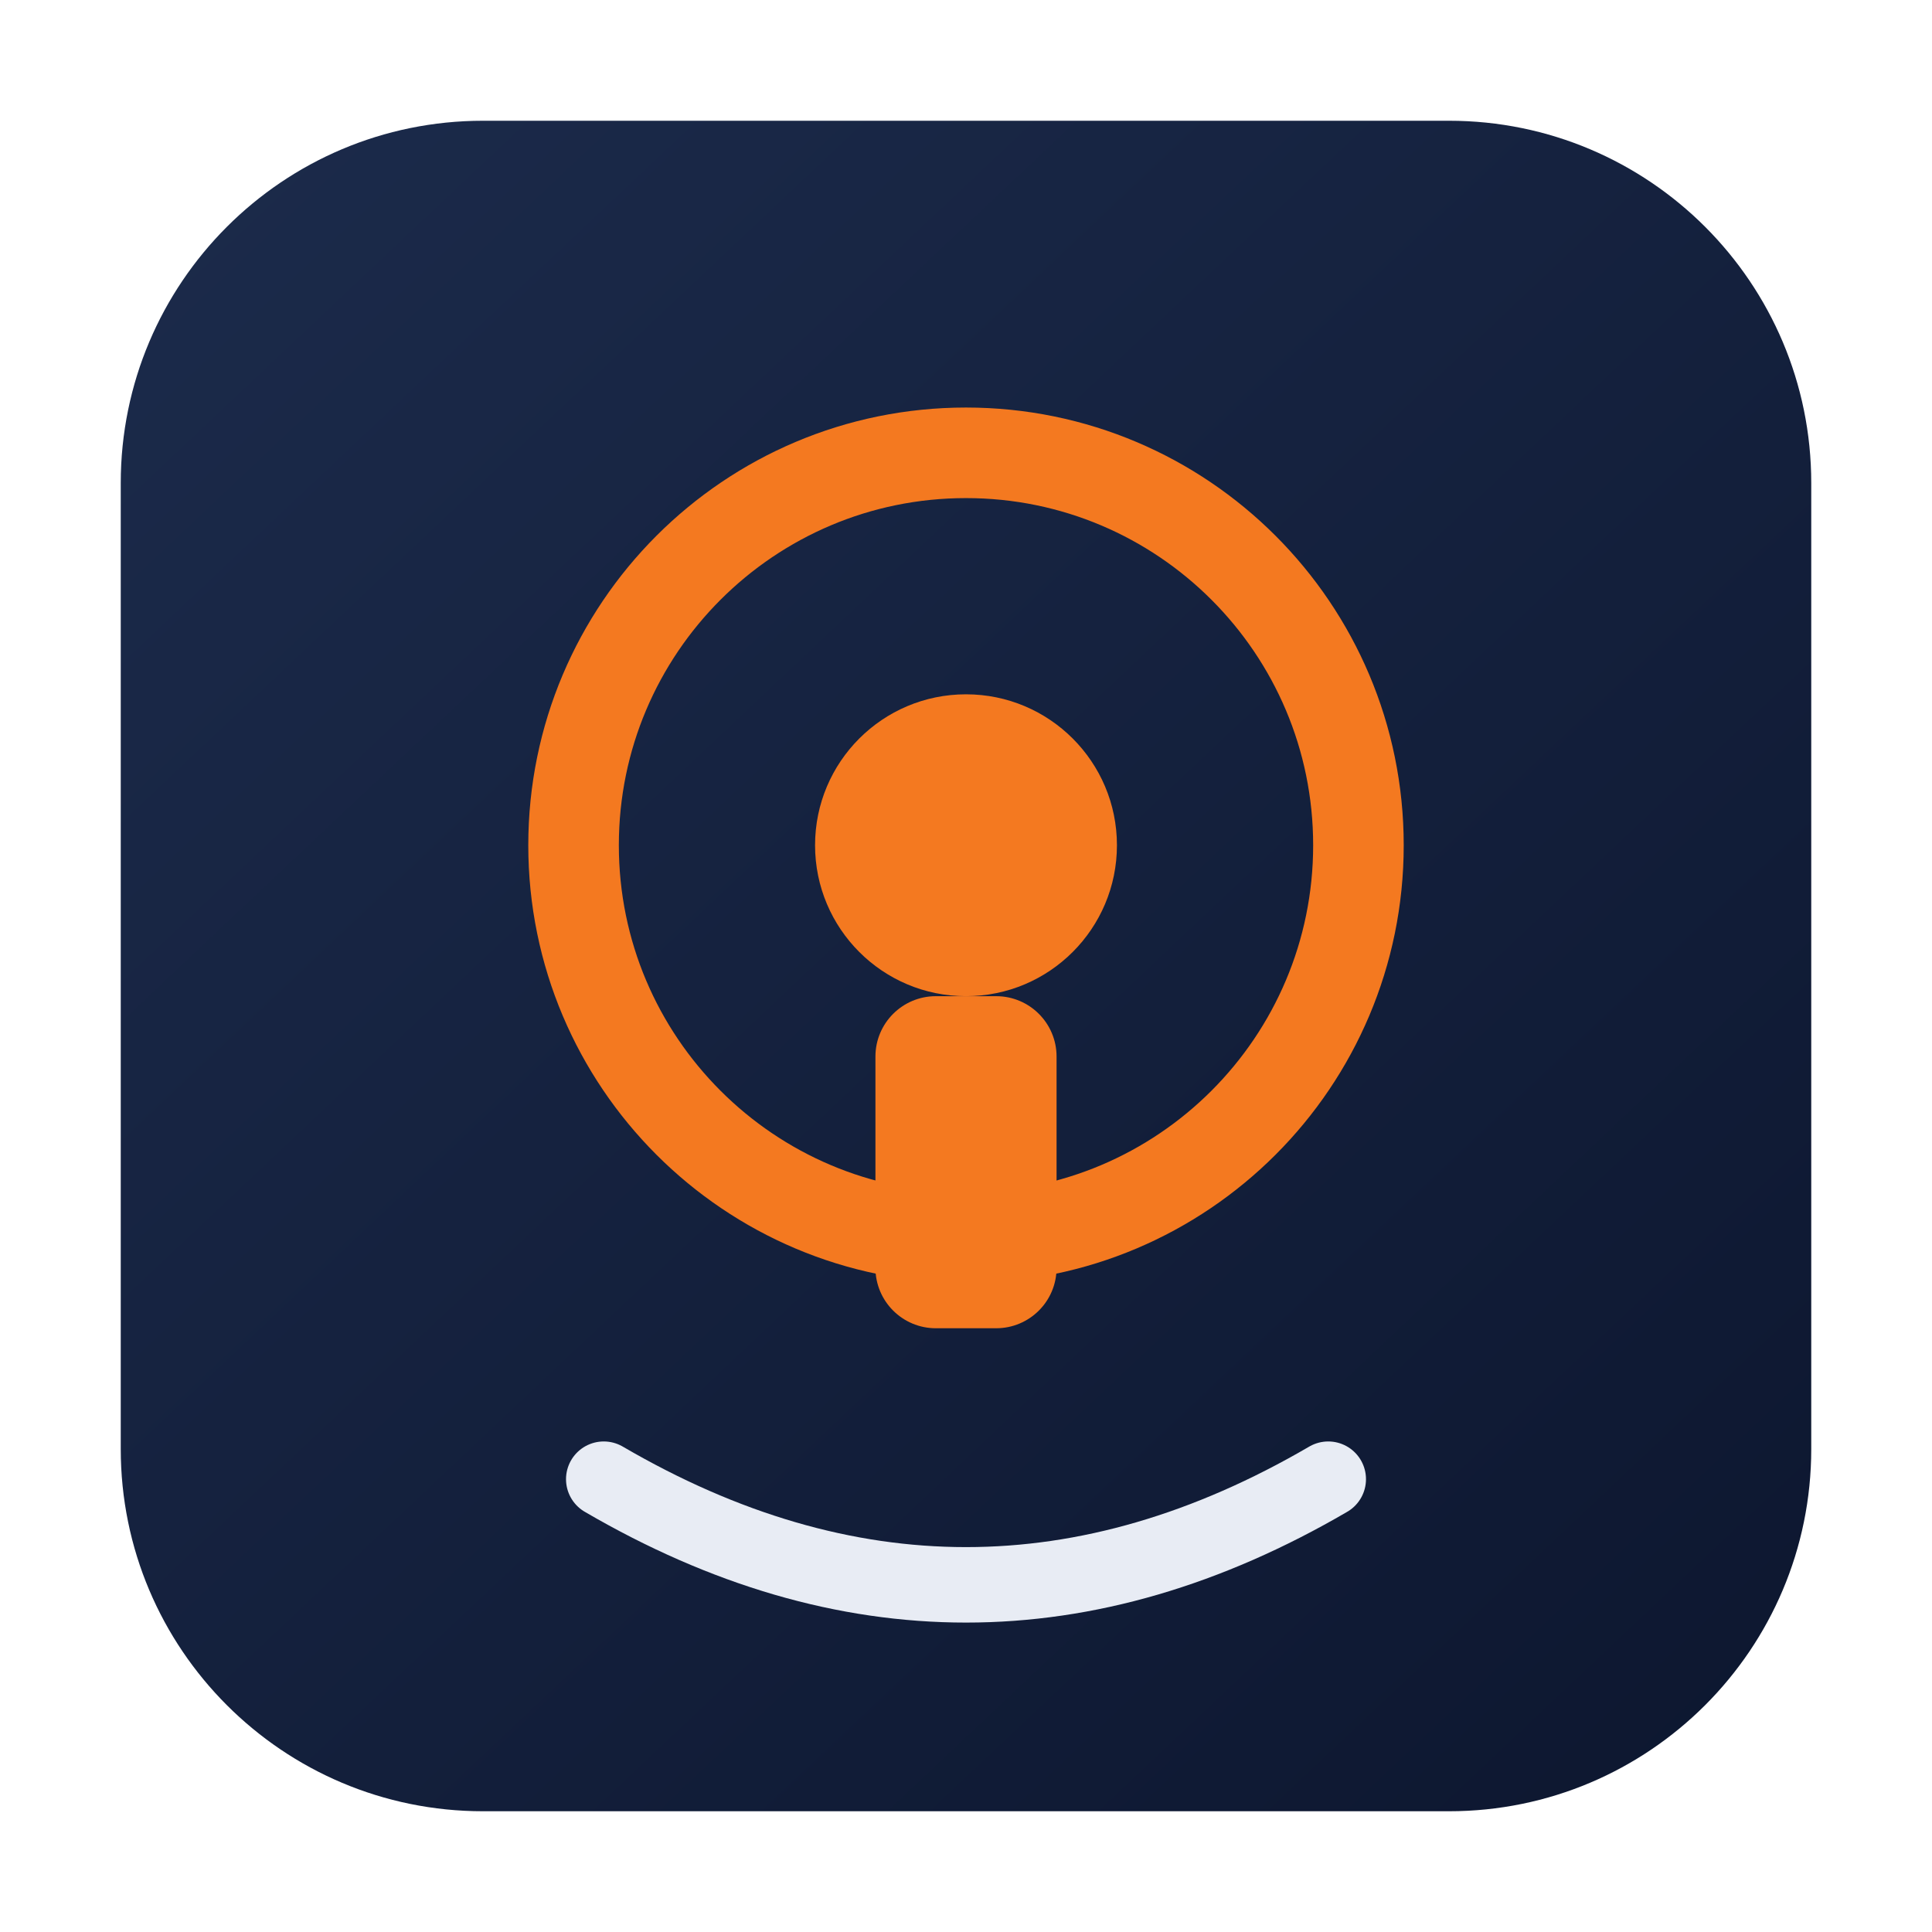
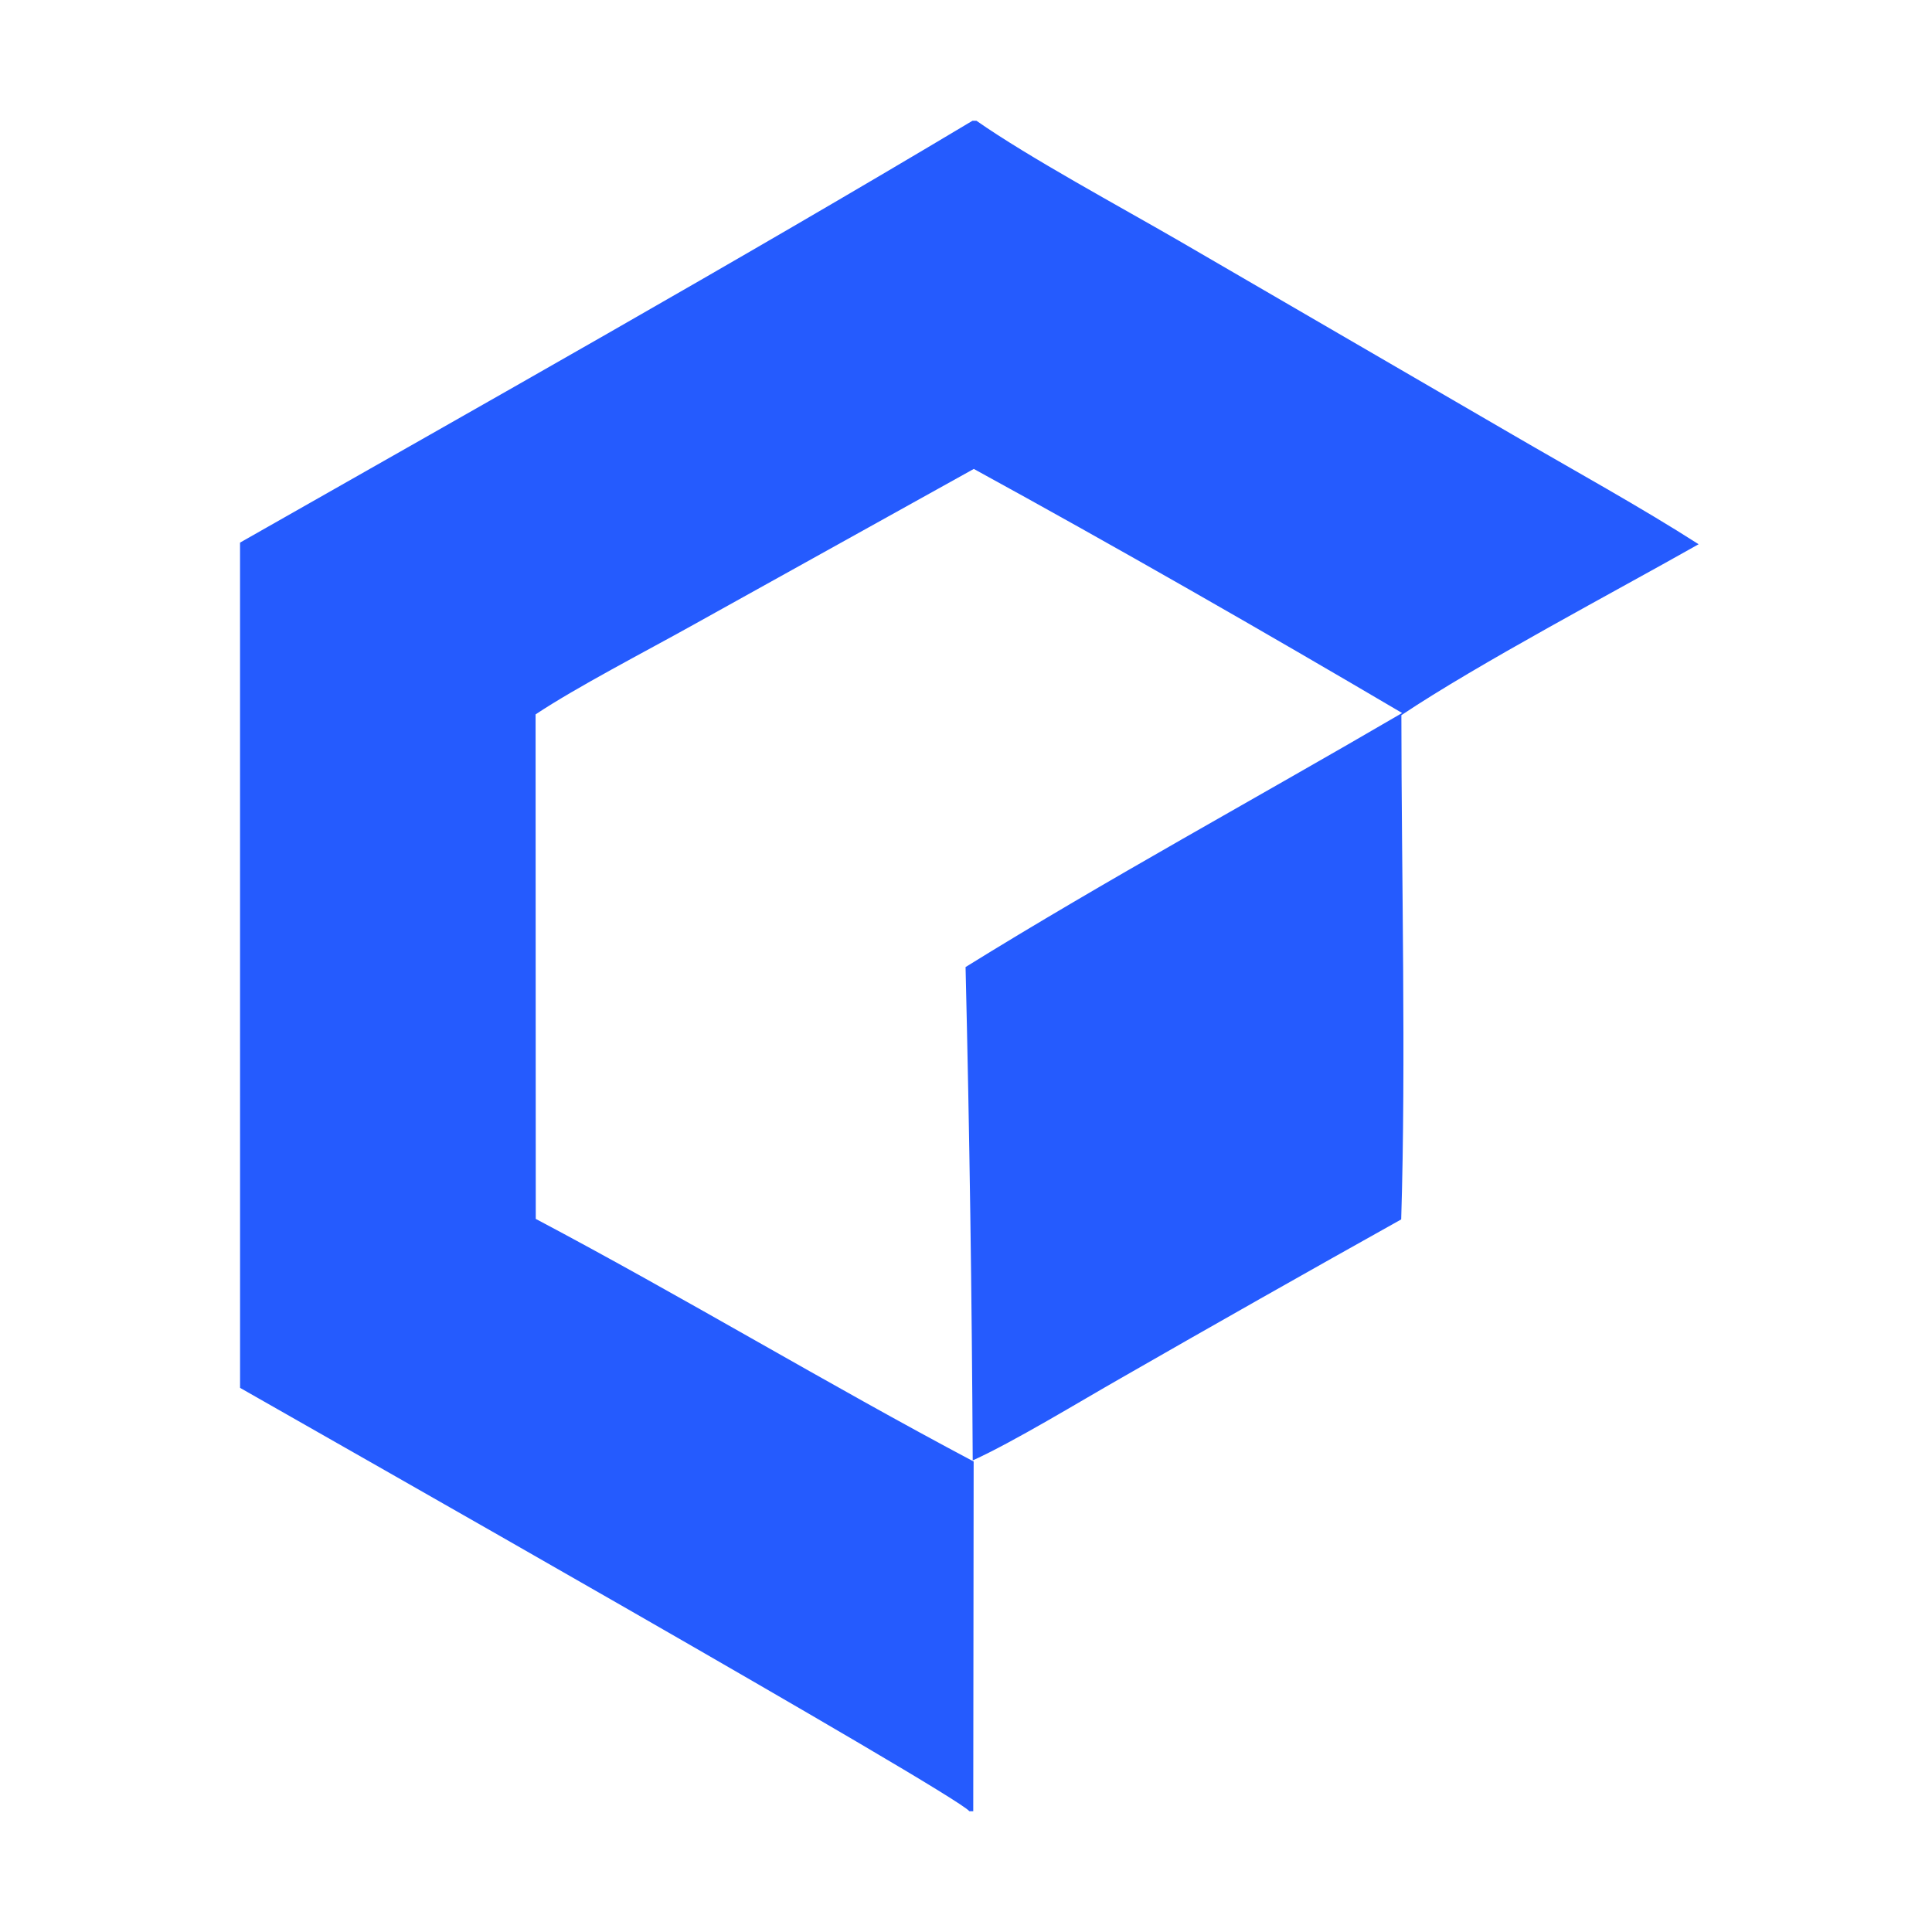
- <svg xmlns="http://www.w3.org/2000/svg" viewBox="0 0 128 128" role="img" aria-label="CyberArk Connector">
-   <defs>
-     <linearGradient id="bg" x1="14" y1="12" x2="114" y2="118" gradientUnits="userSpaceOnUse">
-       <stop offset="0" stop-color="#1B2A4A" />
-       <stop offset="1" stop-color="#0D1730" />
-     </linearGradient>
-   </defs>
-   <rect x="8" y="8" width="112" height="112" rx="24" fill="url(#bg)" />
-   <circle cx="64" cy="56" r="26" fill="none" stroke="#F47920" stroke-width="6" />
-   <circle cx="64" cy="56" r="10" fill="#F47920" />
-   <rect x="58" y="66" width="12" height="22" rx="4" fill="#F47920" />
-   <path d="M40 98 Q64 112 88 98" fill="none" stroke="#E8ECF4" stroke-width="5" stroke-linecap="round" />
+ <svg xmlns="http://www.w3.org/2000/svg" width="128" height="128" viewBox="0 0 128 128" fill="none">
+   <path d="M64.691 8C68.18 10.44 74.205 13.691 78.073 15.931L100.194 28.787C104.178 31.108 108.716 33.606 112.538 36.057C106.92 39.236 97.97 43.953 92.845 47.382C92.848 58.032 93.159 70.278 92.833 80.789C86.621 84.261 80.428 87.768 74.255 91.31C71.591 92.826 67.126 95.547 64.445 96.755C64.389 85.859 64.231 74.963 63.971 64.07C73.204 58.343 83.457 52.757 92.894 47.239C83.897 41.937 73.685 36.084 64.517 31.068L45.794 41.473C42.836 43.123 38.203 45.52 35.484 47.33L35.496 80.756C45.241 85.908 54.788 91.68 64.507 96.828L64.48 120H64.225C63.268 118.82 20.999 94.861 15.905 91.949L15.903 35.949C31.787 26.915 48.767 17.367 64.43 8H64.691Z" fill="#255BFE" />
</svg>
